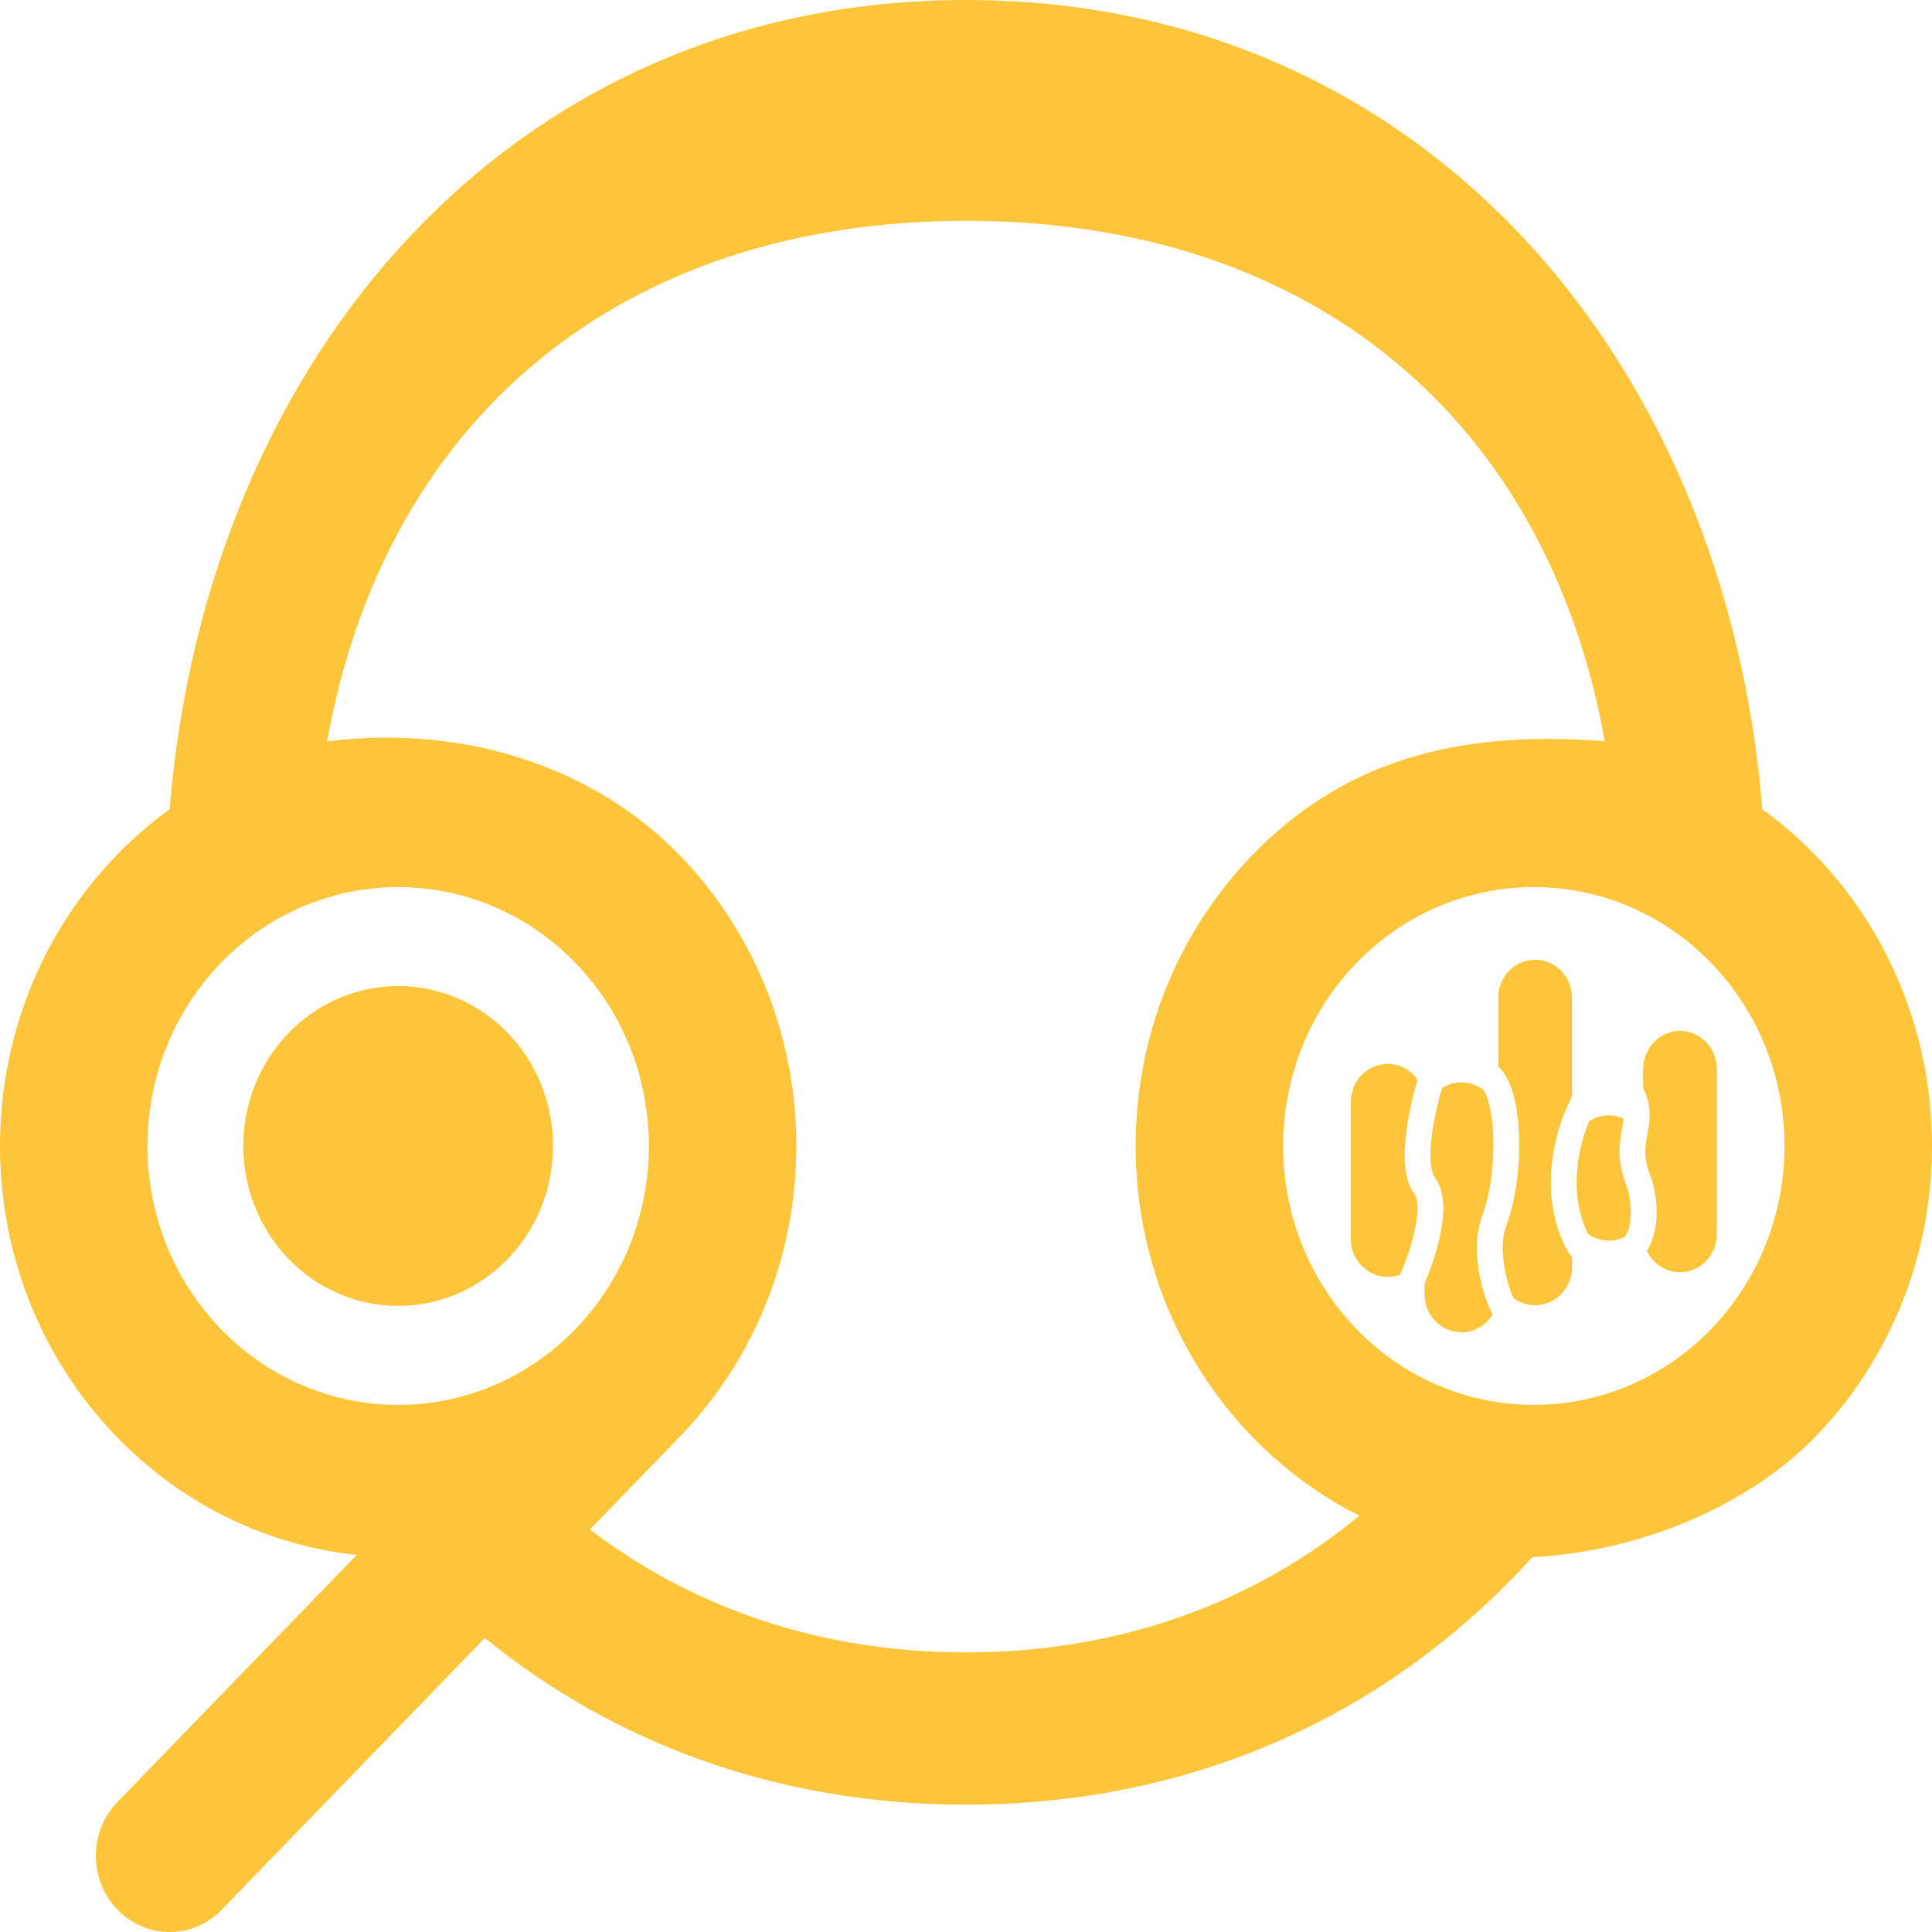
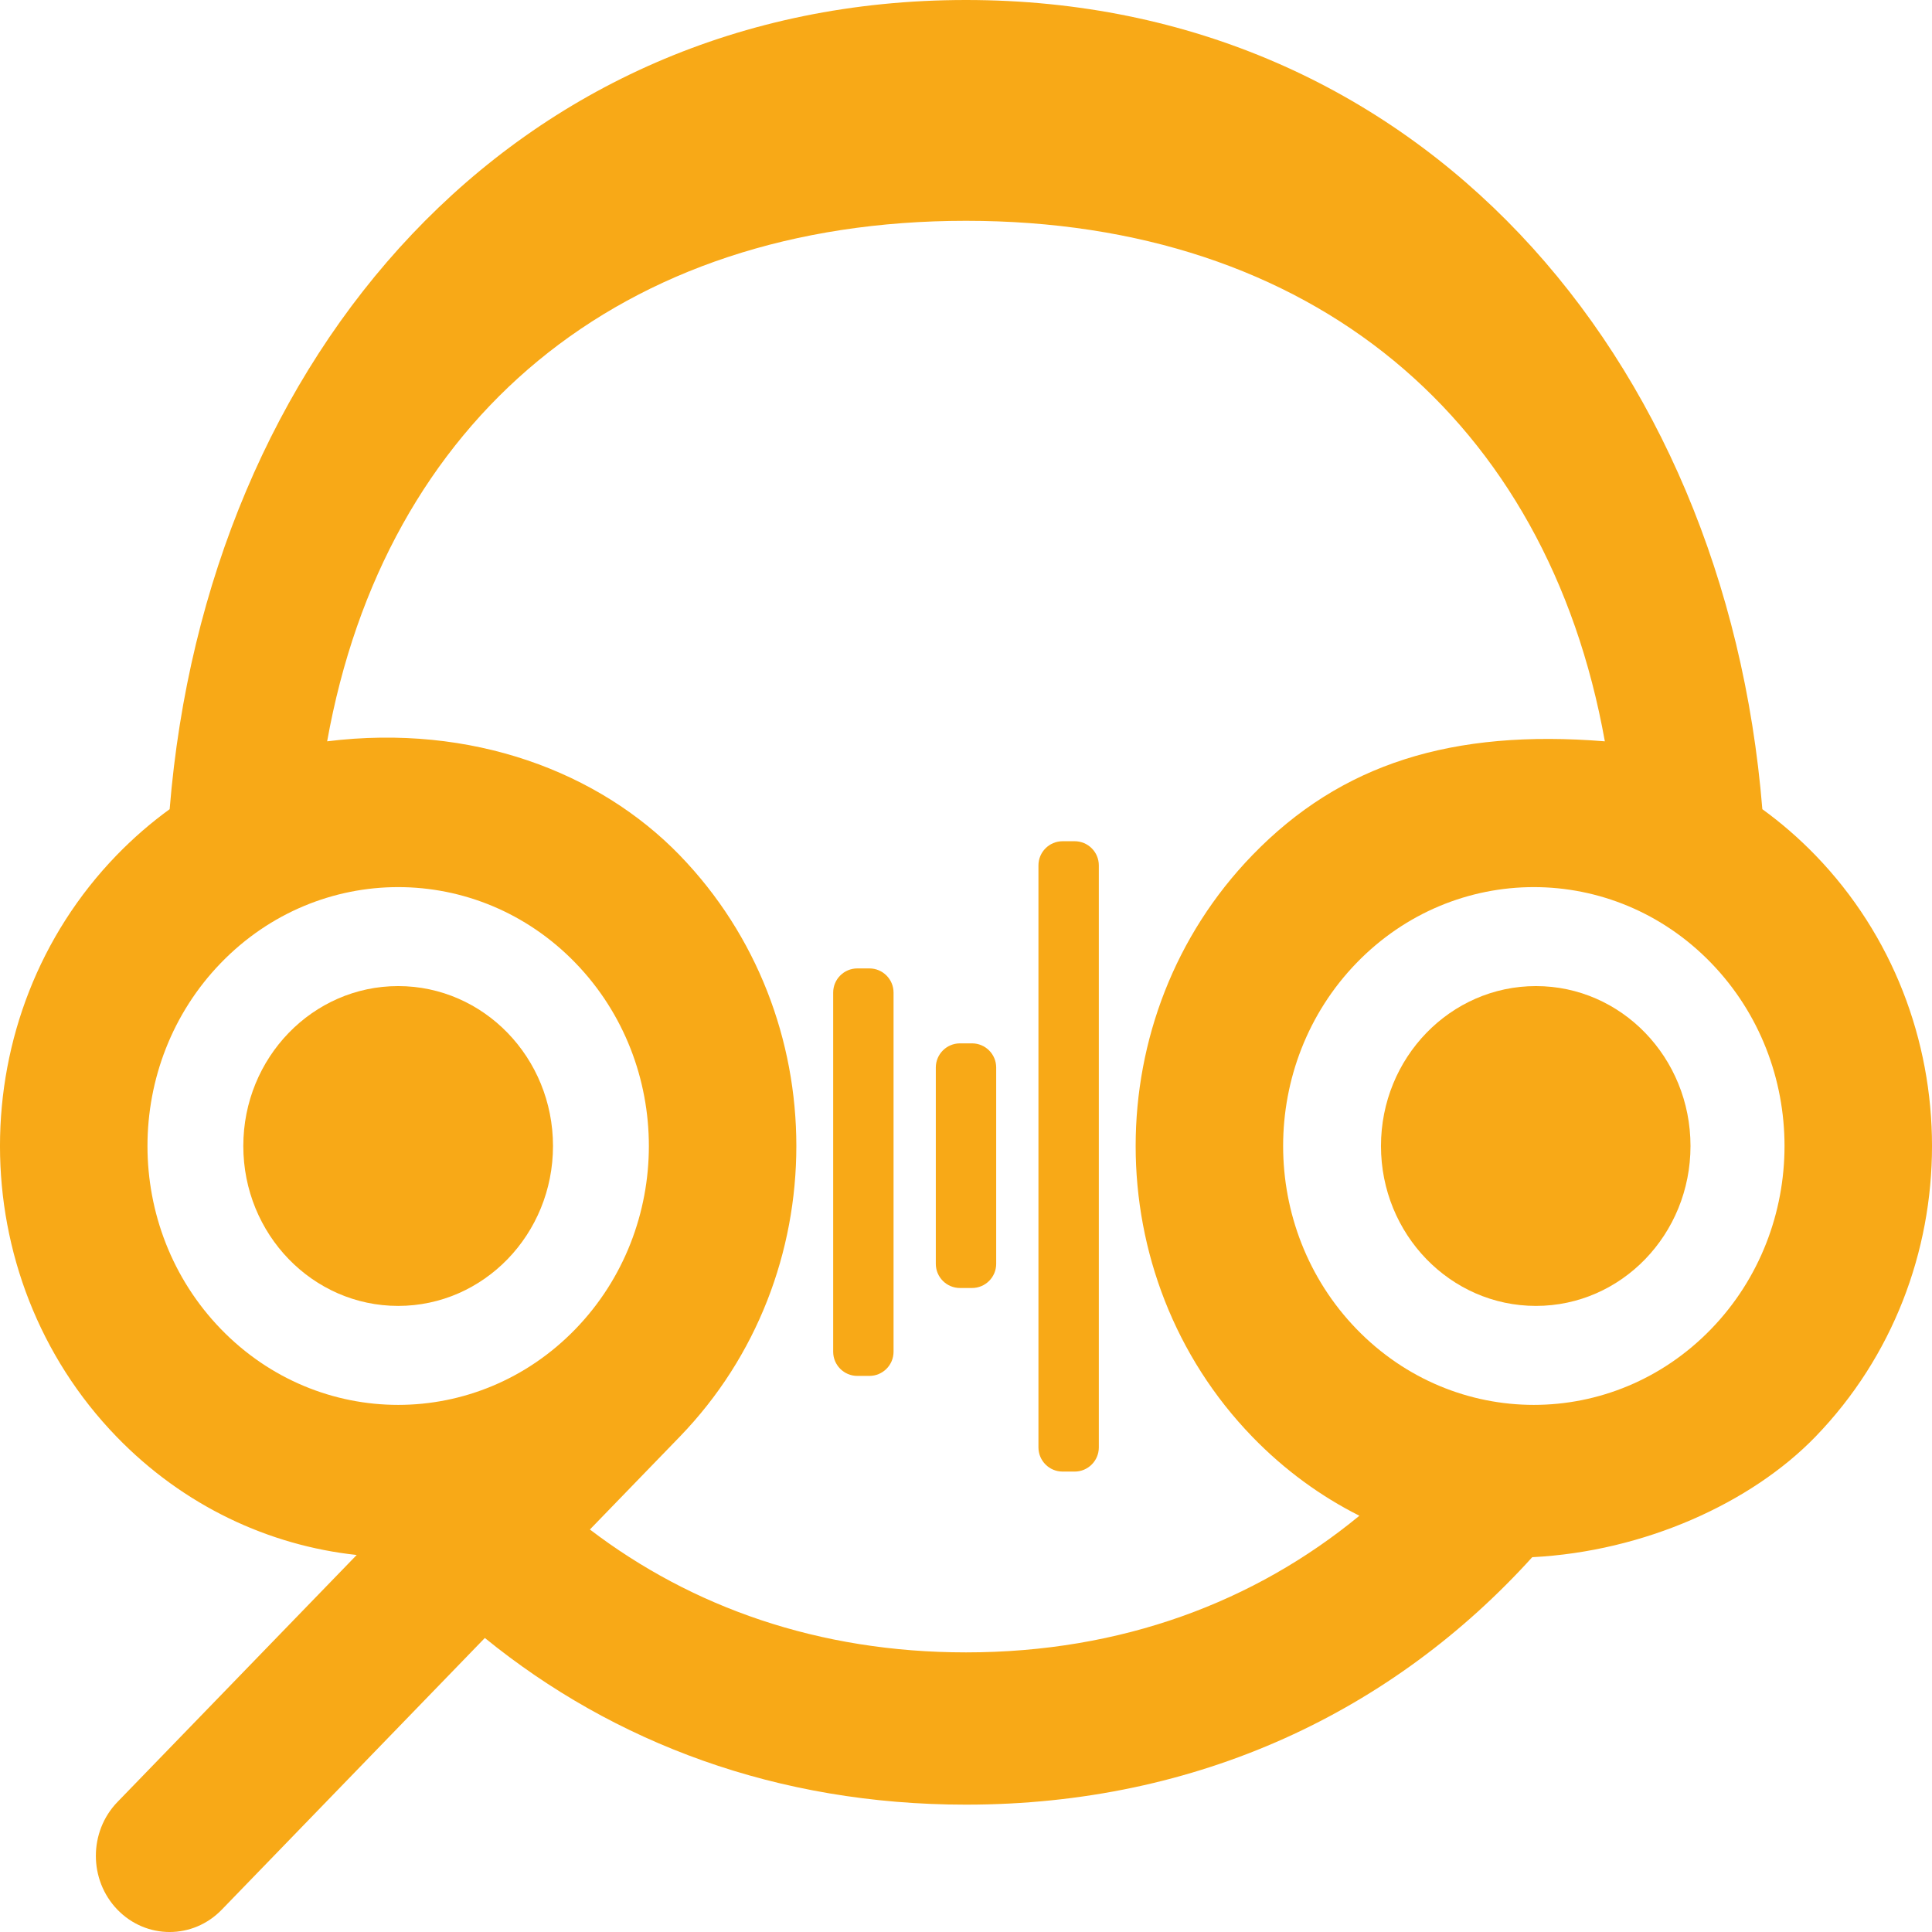
- <svg xmlns="http://www.w3.org/2000/svg" width="128" height="128" viewBox="0 0 128 128" fill="none">
-   <path fill-rule="evenodd" clip-rule="evenodd" d="M63.996 119.563H64H64.004C79.434 119.563 92.316 113.329 101.516 103.167C108.939 102.789 116.023 99.578 120.274 95.188C130.575 84.55 130.575 67.301 120.274 56.662C119.17 55.523 117.994 54.506 116.76 53.61C114.31 23.493 93.958 0 64.004 0H64H63.996C34.042 0 13.69 23.493 11.24 53.61C10.006 54.506 8.83 55.523 7.726 56.662C-2.575 67.301 -2.575 84.55 7.726 95.188C12.178 99.785 17.824 102.396 23.632 103.02L7.783 119.388C5.875 121.358 5.875 124.552 7.783 126.522C9.69 128.493 12.783 128.493 14.691 126.522L32.123 108.521C40.674 115.474 51.499 119.563 63.996 119.563ZM63.996 109.474H64H64.004C74.315 109.474 83.133 106.125 90.064 100.423C87.5 99.133 85.097 97.388 82.967 95.188C72.665 84.55 72.665 67.301 82.967 56.662C88.861 50.575 96.238 48.305 106.325 49.115C102.509 27.836 86.955 14.63 64.004 14.63H64H63.996C41.045 14.63 25.491 27.836 21.675 49.115C31.265 47.926 39.692 51.146 45.033 56.662C55.335 67.301 55.335 84.55 45.033 95.188L39.084 101.332C45.831 106.479 54.246 109.474 63.996 109.474ZM38.125 63.797C31.638 57.098 21.122 57.098 14.635 63.797C8.149 70.495 8.149 81.355 14.635 88.054C21.122 94.752 31.638 94.752 38.125 88.054C44.611 81.355 44.611 70.495 38.125 63.797ZM113.365 63.797C106.878 57.098 96.362 57.098 89.875 63.797C83.389 70.495 83.389 81.355 89.875 88.054C96.362 94.752 106.878 94.752 113.365 88.054C119.851 81.355 119.851 70.495 113.365 63.797Z" fill="#FFC53A" />
-   <path d="M109.108 82.874C109.505 83.713 110.339 84.291 111.304 84.291C112.653 84.291 113.747 83.162 113.747 81.769V70.825C113.747 69.431 112.653 68.302 111.304 68.302C109.955 68.302 108.862 69.431 108.862 70.825V72.083C109.081 72.518 109.207 72.937 109.261 73.356C109.341 73.974 109.252 74.527 109.171 74.984C109.163 75.03 109.154 75.075 109.146 75.121C108.997 75.954 108.865 76.686 109.323 77.837C109.673 78.719 109.832 79.92 109.72 80.991C109.656 81.596 109.486 82.305 109.108 82.874Z" fill="#FFC53A" />
-   <path d="M104.88 80.976C104.989 81.293 105.103 81.552 105.202 81.746C105.596 82.029 106.075 82.194 106.592 82.194C106.964 82.194 107.318 82.108 107.634 81.954C107.794 81.77 107.955 81.414 108.02 80.8C108.104 79.998 107.975 79.096 107.741 78.507C107.091 76.872 107.301 75.707 107.462 74.813L107.462 74.813L107.463 74.808C107.472 74.76 107.481 74.712 107.489 74.666C107.526 74.454 107.555 74.271 107.57 74.105C107.271 73.969 106.94 73.894 106.592 73.894C106.112 73.894 105.665 74.036 105.288 74.282C104.896 75.23 104.531 76.413 104.463 78.019C104.412 79.207 104.626 80.232 104.88 80.976Z" fill="#FFC53A" />
-   <path d="M101.706 63.584C100.357 63.584 99.264 64.713 99.264 66.106V70.663C99.756 71.112 100.056 71.8 100.248 72.469C100.474 73.256 100.6 74.199 100.639 75.187C100.716 77.155 100.449 79.447 99.778 81.255C99.468 82.091 99.514 83.248 99.742 84.332C99.853 84.858 99.998 85.329 100.136 85.683C100.183 85.805 100.228 85.908 100.268 85.992C100.672 86.296 101.169 86.475 101.706 86.475C103.055 86.475 104.149 85.346 104.149 83.953V83.28C104.091 83.216 104.045 83.155 104.01 83.107C103.929 82.994 103.846 82.86 103.765 82.712C103.601 82.414 103.426 82.026 103.268 81.564C102.952 80.641 102.693 79.389 102.755 77.941C102.862 75.427 103.607 73.772 104.149 72.621V66.106C104.149 64.713 103.055 63.584 101.706 63.584Z" fill="#FFC53A" />
-   <path d="M96.821 71.71C97.386 71.71 97.905 71.907 98.319 72.239C98.411 72.401 98.513 72.638 98.608 72.971C98.782 73.577 98.896 74.368 98.931 75.259C99.001 77.048 98.75 79.09 98.181 80.623C97.694 81.937 97.818 83.501 98.071 84.706C98.202 85.326 98.374 85.892 98.55 86.342C98.637 86.567 98.729 86.772 98.822 86.947L98.828 86.958L98.834 86.969C98.839 86.978 98.844 86.987 98.849 86.996C98.856 87.01 98.864 87.023 98.872 87.037C98.879 87.05 98.887 87.064 98.895 87.077C98.464 87.791 97.696 88.266 96.821 88.266C95.472 88.266 94.379 87.137 94.379 85.744V85.046C94.692 84.322 95.114 83.178 95.376 82.01C95.528 81.336 95.635 80.617 95.622 79.948C95.61 79.295 95.483 78.572 95.052 78.004C94.945 77.864 94.83 77.548 94.79 76.986C94.752 76.45 94.79 75.807 94.879 75.134C95.038 73.928 95.342 72.733 95.551 72.077C95.921 71.844 96.356 71.71 96.821 71.71Z" fill="#FFC53A" />
-   <path d="M92.764 84.448C93.041 83.826 93.461 82.72 93.71 81.611C93.845 81.012 93.921 80.45 93.913 79.981C93.904 79.496 93.806 79.225 93.707 79.095C93.283 78.537 93.132 77.792 93.085 77.114C93.035 76.41 93.088 75.635 93.185 74.896C93.356 73.594 93.68 72.304 93.922 71.54C93.479 70.902 92.754 70.486 91.936 70.486C90.587 70.486 89.493 71.616 89.493 73.009V82.074C89.493 83.468 90.587 84.597 91.936 84.597C92.227 84.597 92.505 84.544 92.764 84.448Z" fill="#FFC53A" />
-   <path d="M26.38 86.519C32.046 86.519 36.639 81.776 36.639 75.925C36.639 70.074 32.046 65.331 26.38 65.331C20.714 65.331 16.121 70.074 16.121 75.925C16.121 81.776 20.714 86.519 26.38 86.519Z" fill="#FFC53A" />
+ <svg xmlns="http://www.w3.org/2000/svg" width="48" height="48" viewBox="0 0 48 48" fill="none">
+   <path d="M21.3 24.06C20.969 24.06 20.7 24.329 20.7 24.66V33.584C20.7 33.915 20.969 34.184 21.3 34.184H21.6C21.931 34.184 22.2 33.915 22.2 33.584V24.66C22.2 24.329 21.931 24.06 21.6 24.06H21.3Z" fill="#F8A917" />
+   <path d="M25.8 21.5C25.8 21.169 26.069 20.9 26.4 20.9H26.7C27.031 20.9 27.3 21.169 27.3 21.5V35.961C27.3 36.292 27.031 36.561 26.7 36.561H26.4C26.069 36.561 25.8 36.292 25.8 35.961V21.5Z" fill="#F8A917" />
+   <path d="M23.85 25.922C23.519 25.922 23.25 26.191 23.25 26.522V31.4C23.25 31.731 23.519 32 23.85 32H24.15C24.481 32 24.75 31.731 24.75 31.4V26.522C24.75 26.191 24.481 25.922 24.15 25.922H23.85Z" fill="#F8A917" />
+   <path d="M9.892 32.445C12.017 32.445 13.739 30.666 13.739 28.472C13.739 26.278 12.017 24.499 9.892 24.499C7.768 24.499 6.045 26.278 6.045 28.472C6.045 30.666 7.768 32.445 9.892 32.445Z" fill="#F8A917" />
+   <path d="M42 28.472C42 30.666 40.285 32.445 38.16 32.445C36.035 32.445 34.31 30.666 34.31 28.472C34.31 26.278 36.035 24.499 38.16 24.499C40.285 24.499 42 26.278 42 28.472Z" fill="#F8A917" />
+   <path fill-rule="evenodd" clip-rule="evenodd" d="M23.998 44.836H24.002C29.788 44.836 34.618 42.498 38.068 38.688C40.852 38.546 43.508 37.342 45.103 35.696C48.966 31.706 48.966 25.238 45.103 21.248C44.689 20.821 44.248 20.44 43.785 20.104C42.866 8.81 35.234 0 24.002 0H23.998C12.766 0 5.134 8.81 4.215 20.104C3.752 20.44 3.311 20.821 2.897 21.248C-0.966 25.238 -0.966 31.706 2.897 35.696C4.567 37.419 6.684 38.398 8.862 38.633L2.918 44.77C2.203 45.509 2.203 46.707 2.918 47.446C3.634 48.185 4.794 48.185 5.509 47.446L12.046 40.695C15.253 43.303 19.312 44.836 23.998 44.836ZM23.998 41.053H24.002C27.868 41.053 31.175 39.797 33.774 37.658C32.813 37.175 31.911 36.52 31.113 35.696C27.249 31.706 27.249 25.238 31.113 21.248C33.323 18.965 36.089 18.114 39.872 18.418C38.441 10.439 32.608 5.486 24.002 5.486H23.998C15.392 5.486 9.559 10.439 8.128 18.418C11.724 17.972 14.884 19.18 16.887 21.248C20.751 25.238 20.751 31.706 16.887 35.696L14.656 38C17.187 39.93 20.342 41.053 23.998 41.053ZM14.297 23.924C11.864 21.412 7.921 21.412 5.488 23.924C3.056 26.436 3.056 30.508 5.488 33.02C7.921 35.532 11.864 35.532 14.297 33.02C16.729 30.508 16.729 26.436 14.297 23.924ZM42.512 23.924C40.079 21.412 36.136 21.412 33.703 23.924C31.271 26.436 31.271 30.508 33.703 33.02C36.136 35.532 40.079 35.532 42.512 33.02C44.944 30.508 44.944 26.436 42.512 23.924Z" fill="#F8A917" />
</svg>
